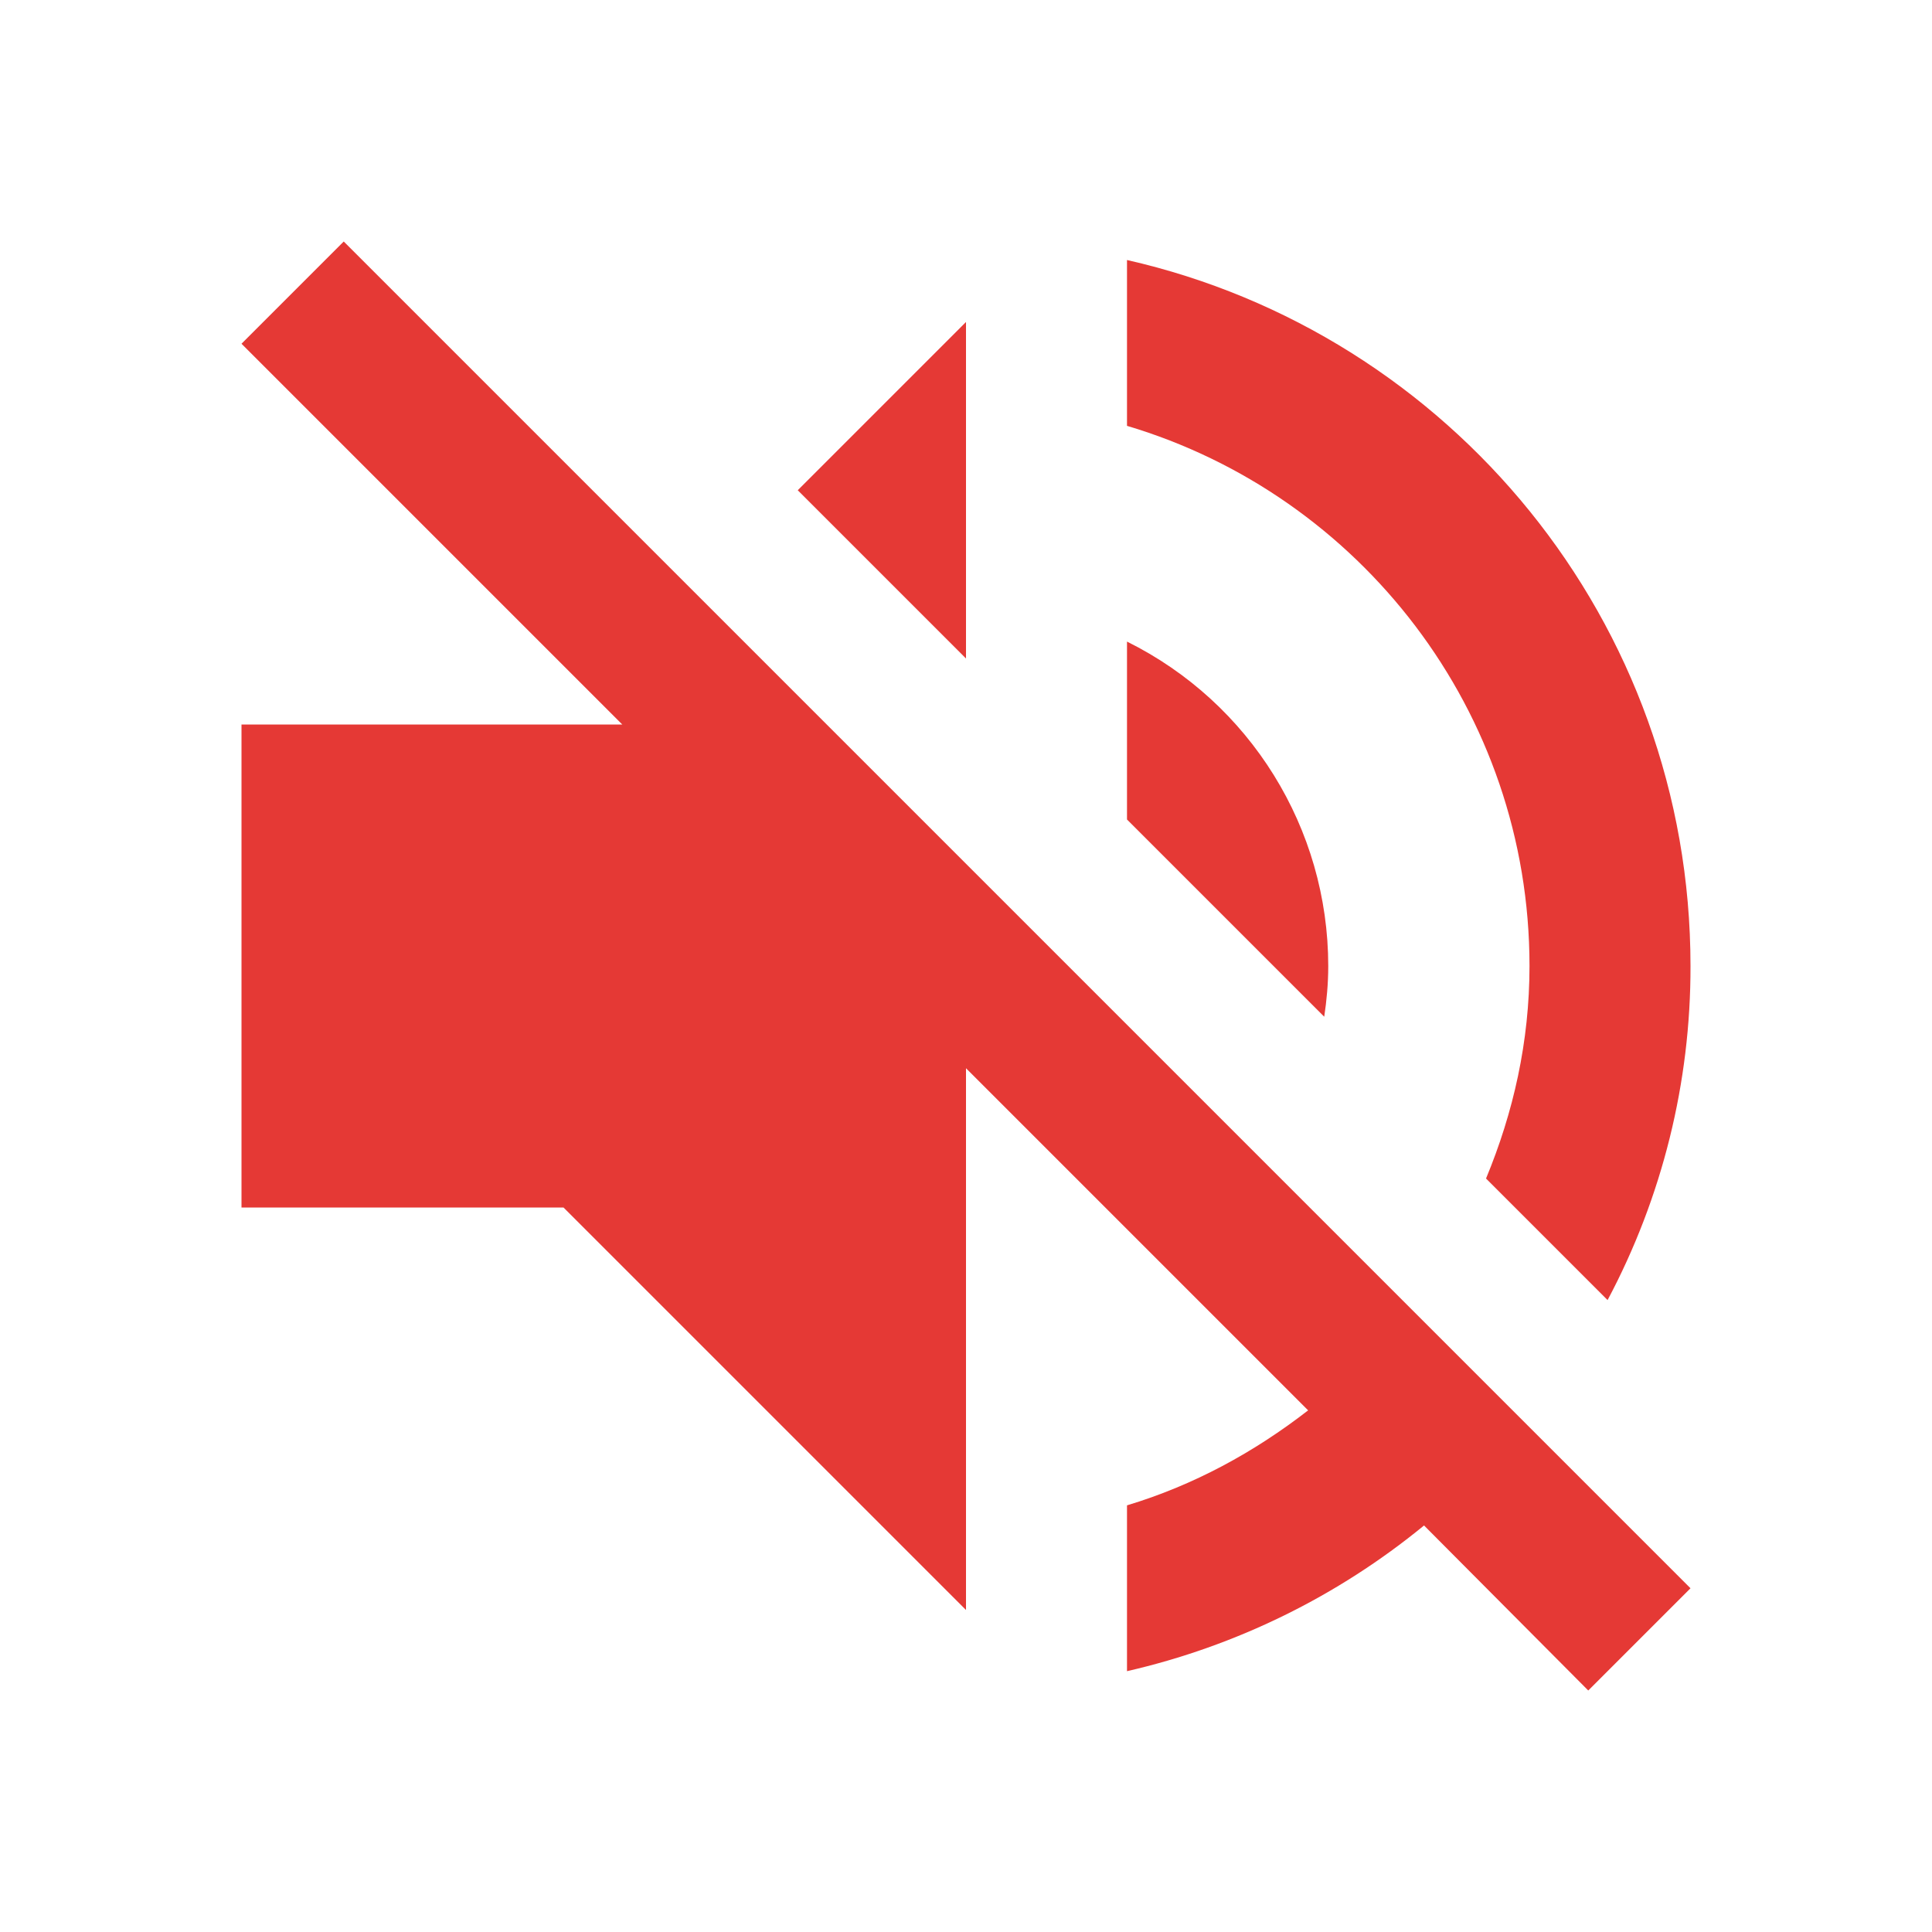
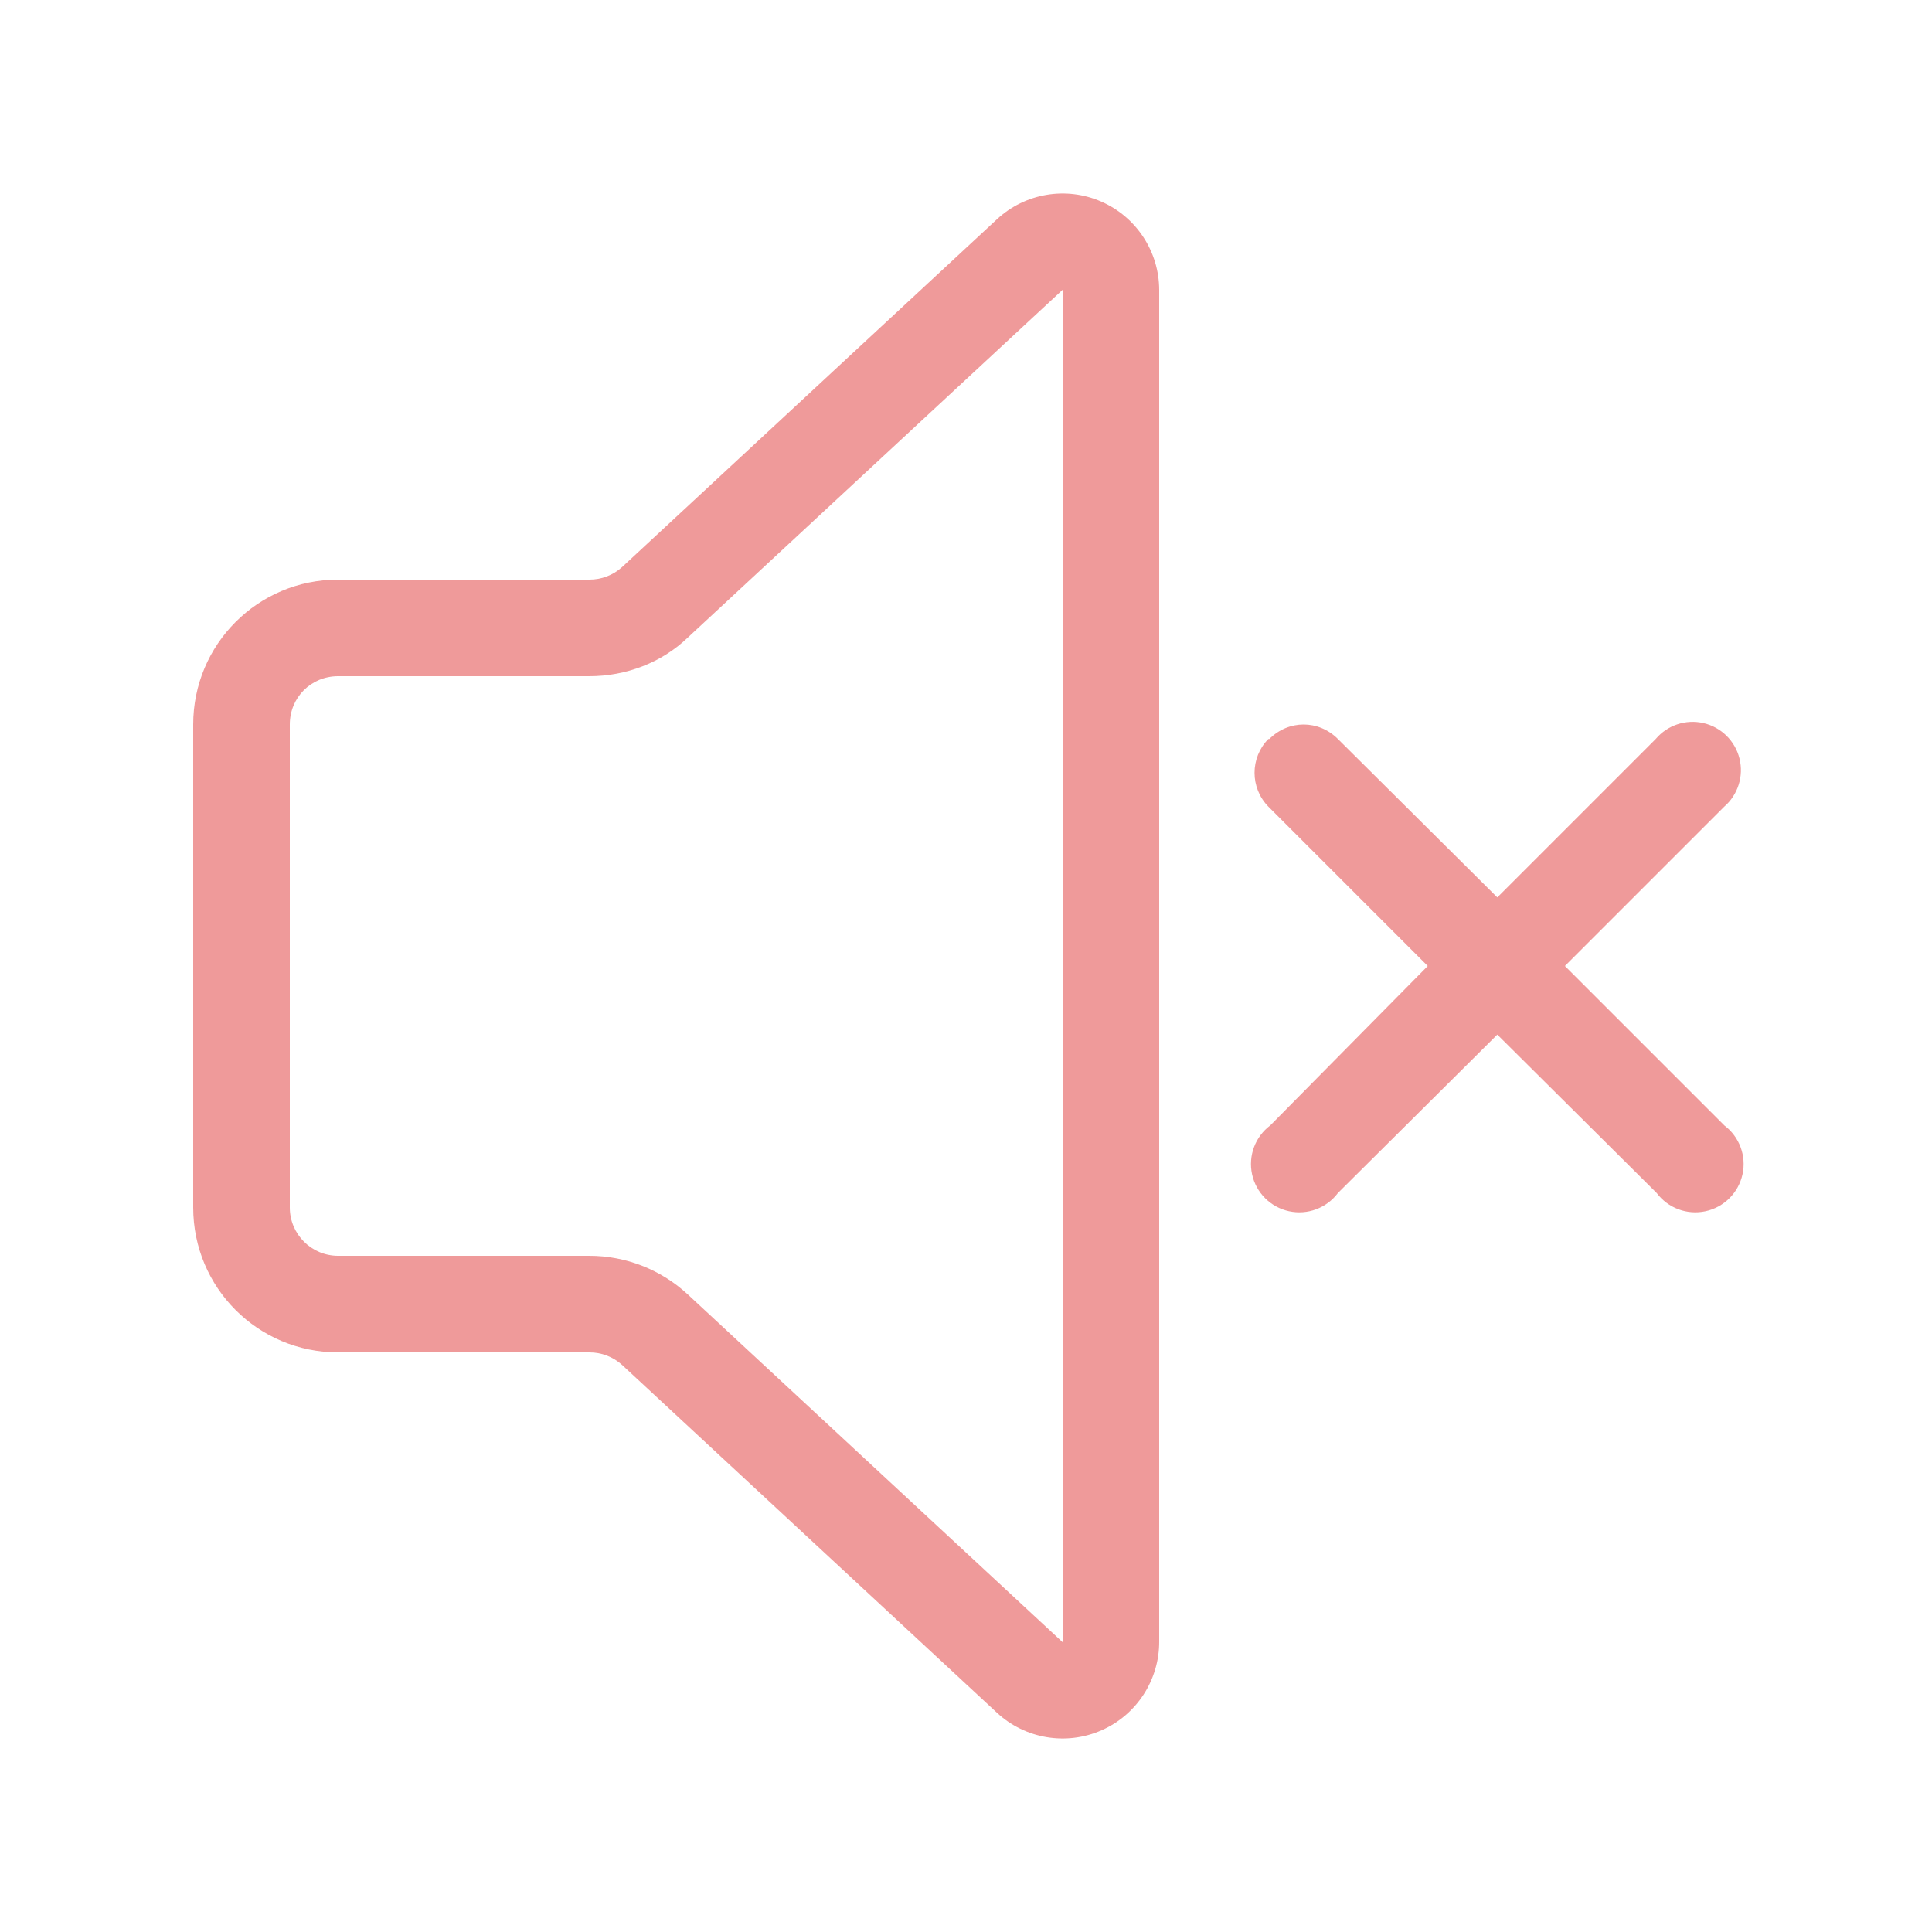
- <svg xmlns="http://www.w3.org/2000/svg" width="32" height="32" viewBox="0 0 24 24">
-   <path fill="#E53935" d="M16.5 12A4.5 4.5 0 0 0 14 7.97v2.21l2.45 2.45c.03-.2.05-.41.05-.63zm2.5 0c0 .94-.2 1.82-.54 2.64l1.51 1.51A8.796 8.796 0 0 0 21 12c0-4.28-2.99-7.86-7-8.77v2.06c2.89.86 5 3.54 5 6.71zM4.27 3 3 4.27 7.73 9H3v6h4l5 5v-6.73l4.25 4.25c-.67.52-1.42.93-2.25 1.18v2.06a8.99 8.99 0 0 0 3.69-1.81L19.73 21 21 19.73l-9-9L4.27 3zM12 4 9.91 6.09 12 8.18V4z" />
+ <svg width="32" height="32" viewBox="0 0 20 20">
+   <path fill="#EF9A9A" d="M12 3a1 1 0 0 0-1.68-.73l-3.88 3.6A.5.5 0 0 1 6.1 6H3.5C2.67 6 2 6.67 2 7.5v5c0 .83.67 1.5 1.5 1.5h2.6a.5.5 0 0 1 .34.13l3.88 3.6a1 1 0 0 0 1.68-.74zM7.12 6.6 11 3v14l-3.88-3.6A1.5 1.5 0 0 0 6.1 13H3.5a.5.5 0 0 1-.5-.5v-5c0-.28.22-.5.5-.5h2.6c.38 0 .75-.14 1.02-.4m6.02 1.05c.2-.2.51-.2.71 0l1.65 1.64 1.64-1.64a.5.5 0 1 1 .71.7L16.2 10l1.65 1.65a.5.5 0 1 1-.7.7l-1.65-1.64-1.65 1.64a.5.5 0 1 1-.7-.7L14.78 10l-1.65-1.65a.5.5 0 0 1 0-.7" />
</svg>
